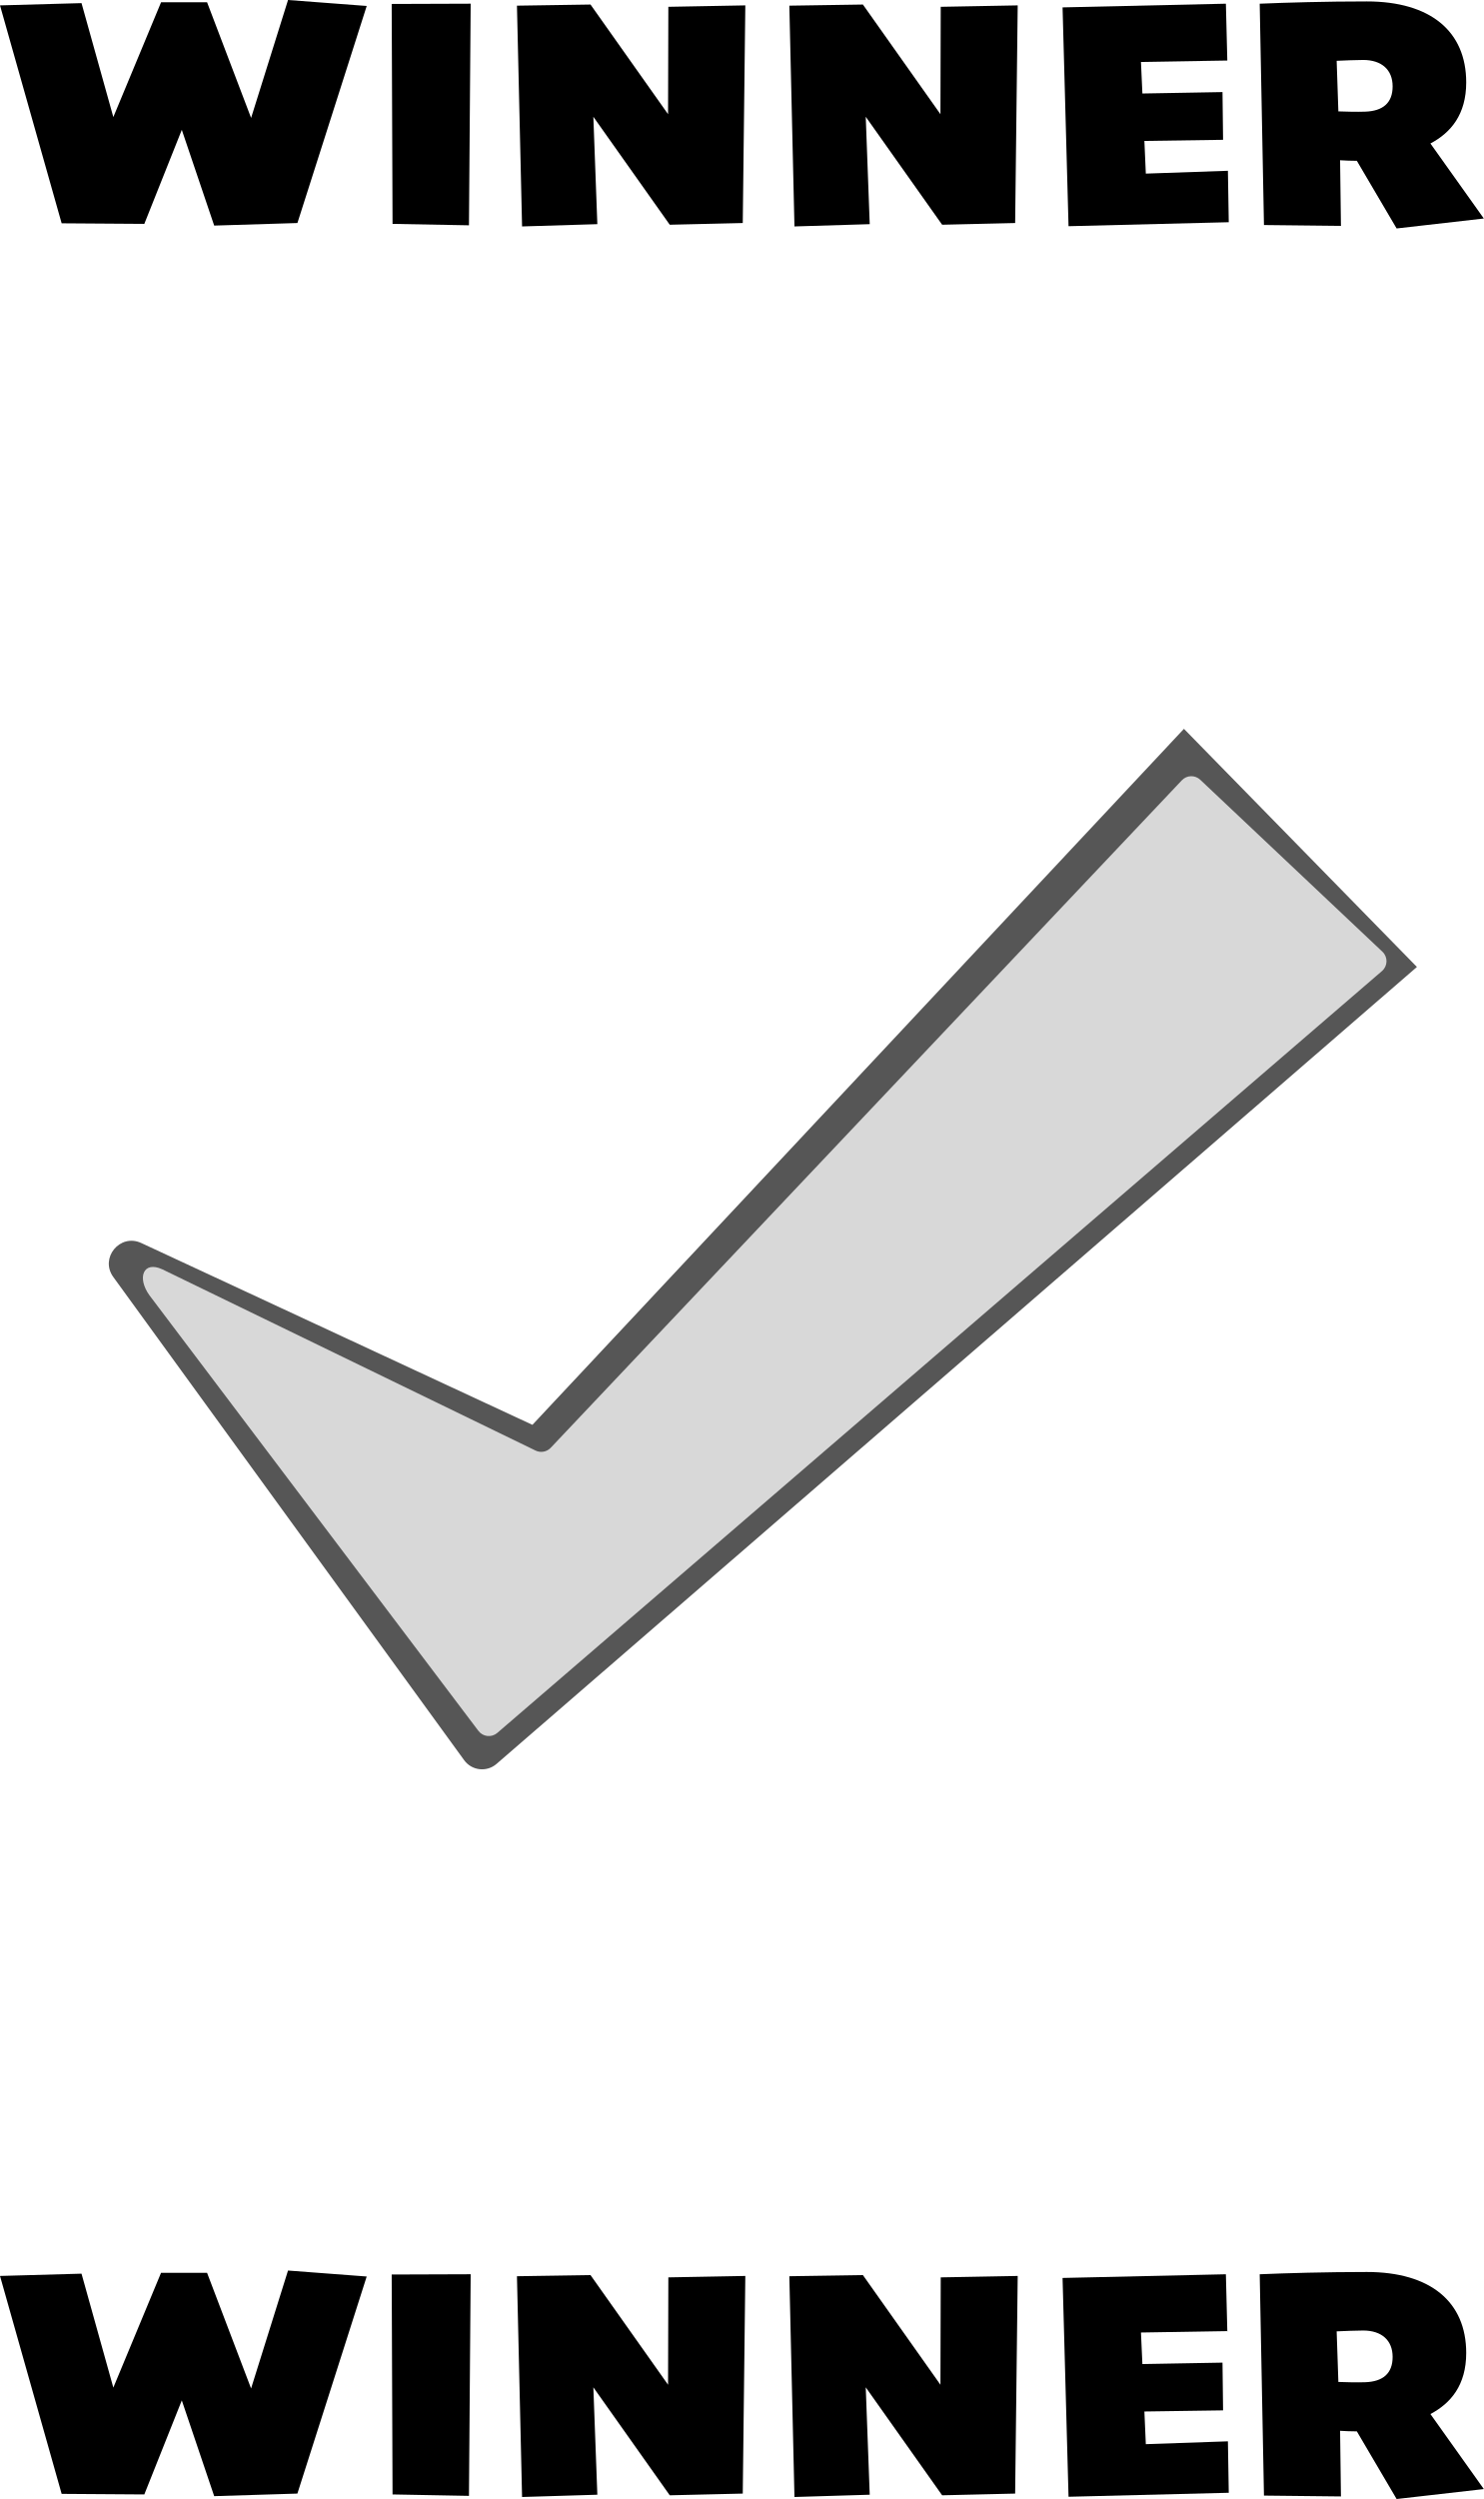
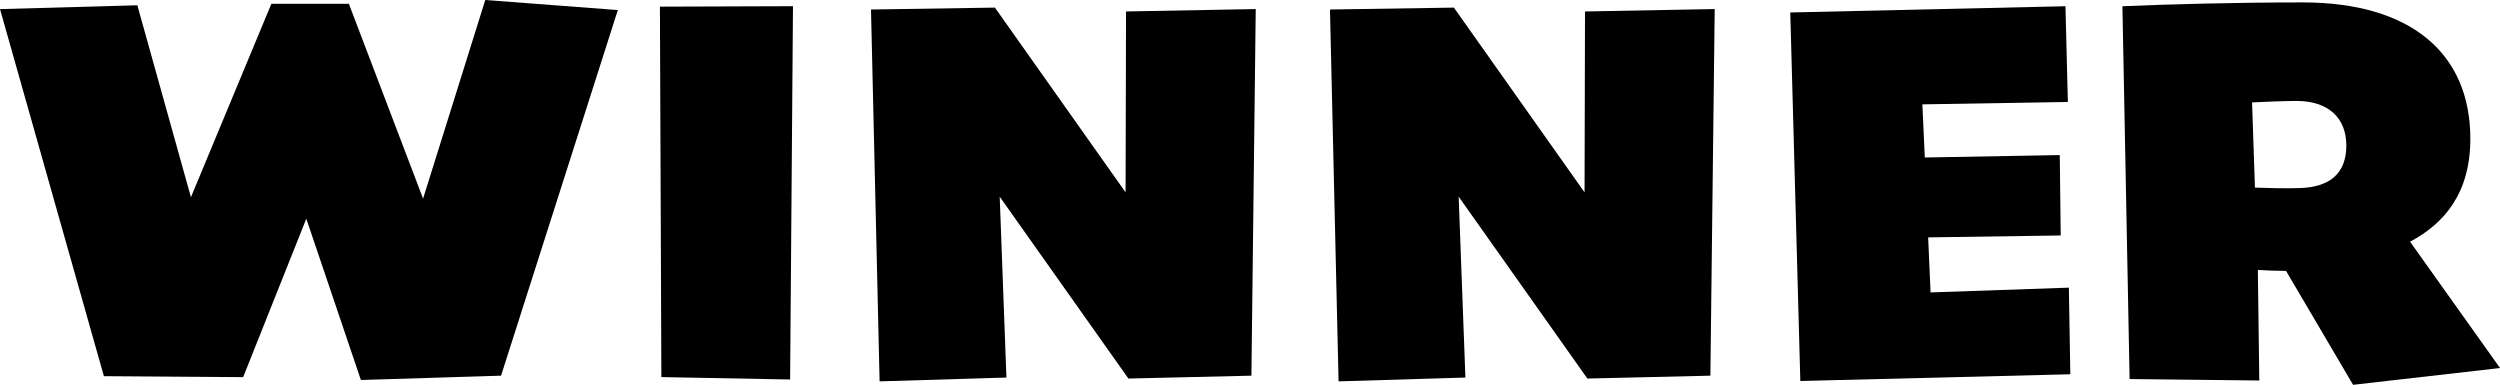
- <svg xmlns="http://www.w3.org/2000/svg" viewBox="0 0 800.76 1348.25">
-   <defs>
-     <style>.d{fill:#d8d8d8;}.e{fill:#565656;}</style>
-   </defs>
+ <svg xmlns="http://www.w3.org/2000/svg" viewBox="0 0 601.78 92.63">
  <g id="a" />
  <g id="b">
    <g id="c">
-       <g>
-         <path d="M160.5,120.33l-44.91,1.38-17.48-51.66-20.23,50.74-44.61-.31L0,2.91,43.99,1.69l17.17,61.47L86.92,1.23h24.83l23.76,62.39L155.44,0l42.46,3.22-37.4,117.11Z" />
-         <path d="M253.08,121.56l-41.24-.77-.46-118.65,42.62-.15-.92,119.57Z" />
-         <path d="M400.84,120.33l-39.4,.92-41.23-58.25,2.15,57.94-40.62,1.23-2.76-119.11,39.7-.61,41.85,59.17,.15-57.94,41.54-.77-1.38,117.42Z" />
-         <path d="M547.84,120.33l-39.4,.92-41.23-58.25,2.15,57.94-40.62,1.23-2.76-119.11,39.7-.61,41.85,59.17,.15-57.94,41.54-.77-1.38,117.42Z" />
-         <path d="M576.65,122.02l-3.22-118.03,88.14-1.99,.77,30.66-46.6,.77,.77,17.02,43.23-.77,.31,25.75-42.46,.61,.77,17.63,44.3-1.53,.46,27.75-86.46,2.15Z" />
-         <path d="M753.7,123.25l-21.46-36.48c-3.07,0-6.59-.15-9.04-.31l.46,35.41-41.54-.46-2.3-119.41c14.26-.61,35.87-1.23,57.79-1.23,34.34,0,53.65,16.1,53.65,43.69,0,17.32-8.28,27.13-19.31,32.96l28.82,40.47-47.06,5.37Zm-18.09-90.9c-4.45,0-10.27,.31-14.26,.46l.92,27.29c4.45,.15,9.66,.31,14.41,.15,9.66-.31,14.87-4.75,14.87-13.64s-5.83-14.26-15.94-14.26Z" />
+       <g id="d">
+         <g id="e">
+           <g>
+             <path d="M120.62,90.43l-33.75,1.04-13.14-38.82-15.2,38.13-33.52-.23L0,2.19l33.06-.92,12.9,46.2L65.32,.92h18.66l17.86,46.89L116.81,0l31.91,2.42-28.11,88.01Z" />
+             <path d="M190.19,91.35l-30.99-.58-.35-89.17,32.03-.11-.69,89.86h0Z" />
+             <path d="M301.23,90.43l-29.61,.69-30.98-43.78,1.62,43.54-30.53,.92-2.07-89.51,29.83-.46,31.45,44.47,.11-43.54,31.22-.58-1.04,88.24Z" />
+             <path d="M411.71,90.43l-29.61,.69-30.98-43.78,1.62,43.54-30.53,.92-2.07-89.51,29.83-.46,31.45,44.47,.11-43.54,31.22-.58-1.04,88.24Z" />
+             <path d="M433.36,91.7l-2.42-88.7,66.24-1.5,.58,23.04-35.02,.58,.58,12.79,32.49-.58,.23,19.35-31.91,.46,.58,13.25,33.29-1.15,.35,20.85-64.98,1.62v-.02Z" />
+             <path d="M566.41,92.62l-16.13-27.41c-2.31,0-4.95-.11-6.79-.23l.35,26.61-31.22-.35-1.73-89.74c10.72-.46,26.96-.92,43.43-.92,25.81,0,40.32,12.1,40.32,32.83,0,13.02-6.22,20.39-14.51,24.77l21.66,30.41-35.37,4.04h0Zm-13.59-68.32c-3.34,0-7.72,.23-10.72,.35l.69,20.51c3.34,.11,7.26,.23,10.83,.11,7.26-.23,11.17-3.57,11.17-10.25s-4.38-10.72-11.98-10.72h0Z" />
+           </g>
+         </g>
      </g>
-       <g>
-         <path d="M160.5,1345.33l-44.91,1.38-17.48-51.66-20.23,50.74-44.61-.31L0,1227.91l43.99-1.23,17.17,61.47,25.75-61.93h24.83l23.76,62.39,19.93-63.62,42.46,3.22-37.4,117.11Z" />
-         <path d="M253.08,1346.56l-41.24-.77-.46-118.65,42.62-.15-.92,119.57Z" />
-         <path d="M400.84,1345.33l-39.4,.92-41.23-58.25,2.15,57.94-40.62,1.23-2.76-119.11,39.7-.61,41.85,59.17,.15-57.94,41.54-.77-1.38,117.42Z" />
-         <path d="M547.84,1345.33l-39.4,.92-41.23-58.25,2.15,57.94-40.62,1.23-2.76-119.11,39.7-.61,41.85,59.17,.15-57.94,41.54-.77-1.38,117.42Z" />
-         <path d="M576.65,1347.02l-3.22-118.03,88.14-1.99,.77,30.66-46.6,.77,.77,17.02,43.23-.77,.31,25.75-42.46,.61,.77,17.63,44.3-1.53,.46,27.75-86.46,2.15Z" />
-         <path d="M753.7,1348.25l-21.46-36.48c-3.07,0-6.59-.15-9.04-.31l.46,35.41-41.54-.46-2.3-119.41c14.26-.61,35.87-1.23,57.79-1.23,34.34,0,53.65,16.1,53.65,43.69,0,17.32-8.28,27.13-19.31,32.96l28.82,40.47-47.06,5.37Zm-18.09-90.9c-4.45,0-10.27,.31-14.26,.46l.92,27.29c4.45,.15,9.66,.31,14.41,.15,9.66-.31,14.87-4.75,14.87-13.64s-5.83-14.26-15.94-14.26Z" />
-       </g>
-       <path class="e" d="M61.13,688.95l189.36,260.71c4.1,5.65,12.17,6.58,17.45,2.01l496.72-429.98-125.73-128.47-351.61,375.5-211.1-98.1c-11.47-5.33-22.52,8.09-15.09,18.33Z" />
-       <path class="d" d="M80.66,698.85l177.5,234.96c2.43,3.26,7.12,3.78,10.21,1.12l477.44-411.04c3.14-2.7,3.26-7.52,.27-10.39l-98.32-92.78c-2.81-2.69-7.28-2.58-9.95,.25l-340.62,360.14c-2.1,2.22-5.41,2.83-8.16,1.49l-201.37-97.75c-10.48-4.87-13.79,4.65-7,14Z" />
    </g>
  </g>
</svg>
